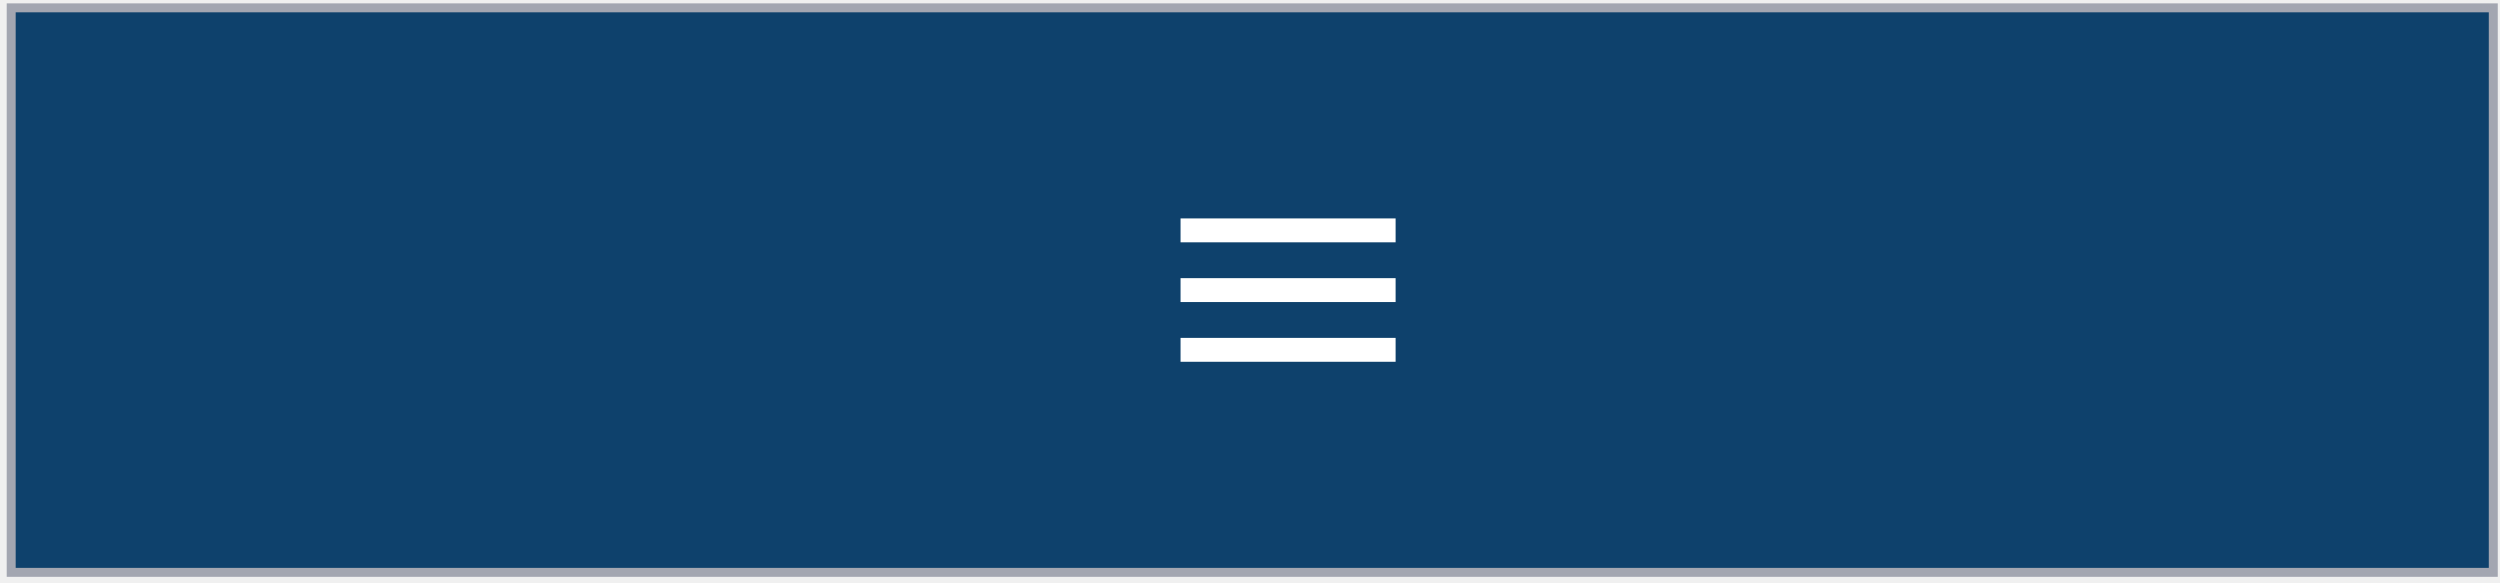
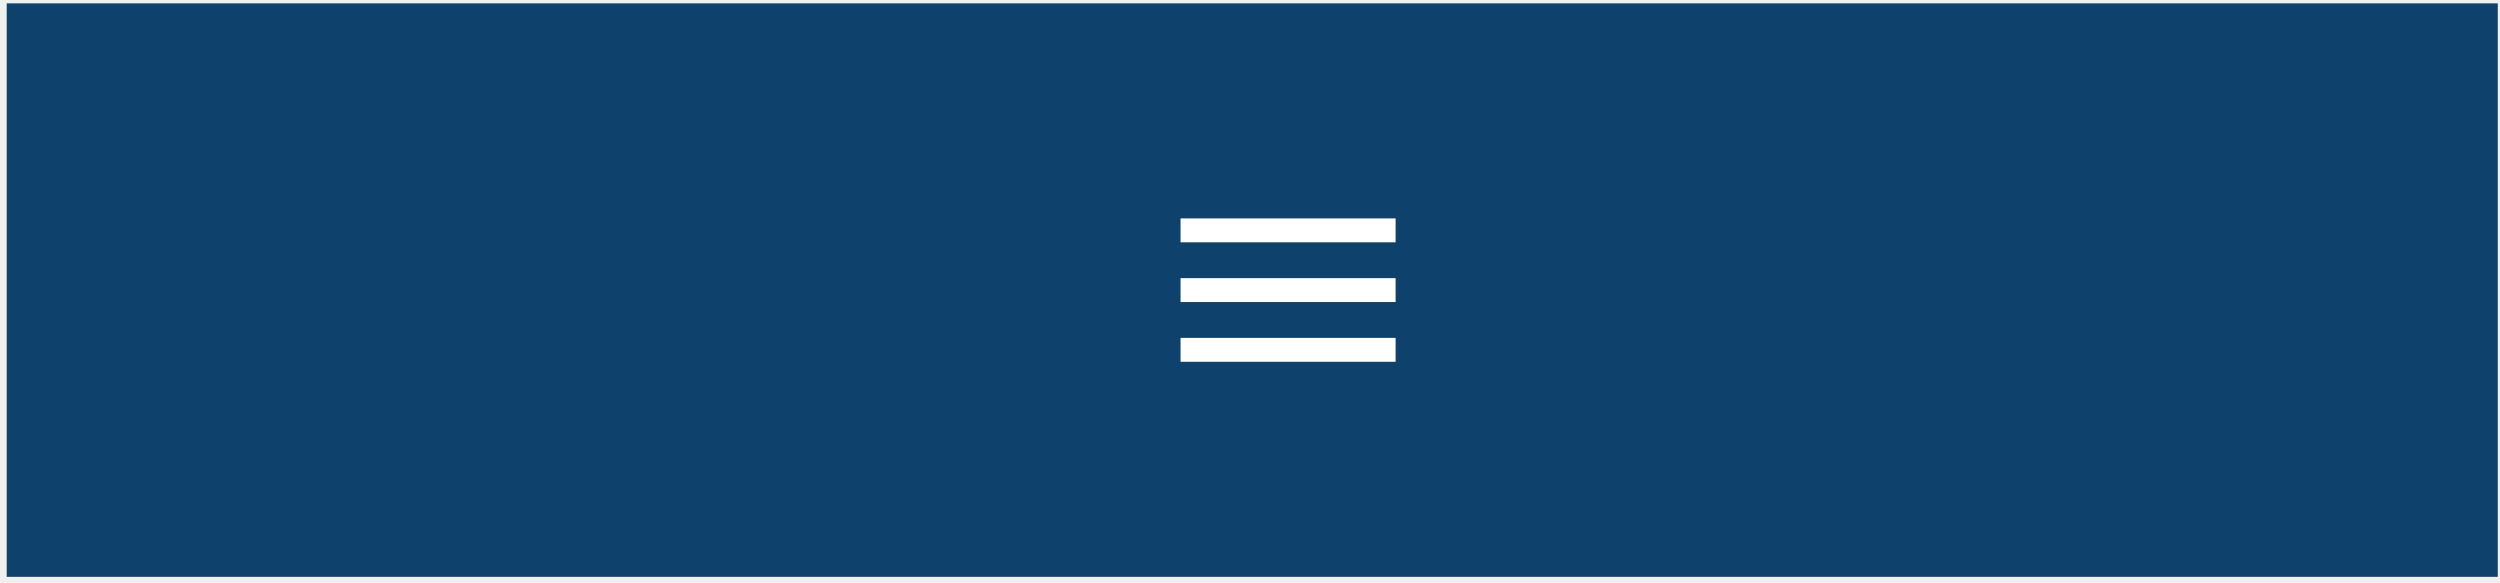
<svg xmlns="http://www.w3.org/2000/svg" width="279" height="65" viewBox="0 0 279 65" fill="none">
-   <rect x="1.25" y=".875" width="277" height="63" fill="#0E416C" />
-   <path fill-rule="evenodd" clip-rule="evenodd" d="M131.75 27.042V24.375H155.75V27.042H131.75ZM131.75 33.708H155.75V31.042H131.75V33.708ZM131.75 40.375H155.75V37.708H131.75V40.375Z" fill="#fff" />
-   <rect x="1.25" y=".875" width="277" height="63" stroke="#A3A6B1" />
+   <rect width="278" height="64" transform="translate(0.75 0.375)" fill="#0E416C" />
+   <path fill-rule="evenodd" clip-rule="evenodd" d="M131.75 27.042V24.375H155.75V27.042H131.75ZM131.75 33.708H155.75V31.042H131.75V33.708ZM131.75 40.375H155.75V37.708H131.75V40.375Z" fill="white" />
</svg>
